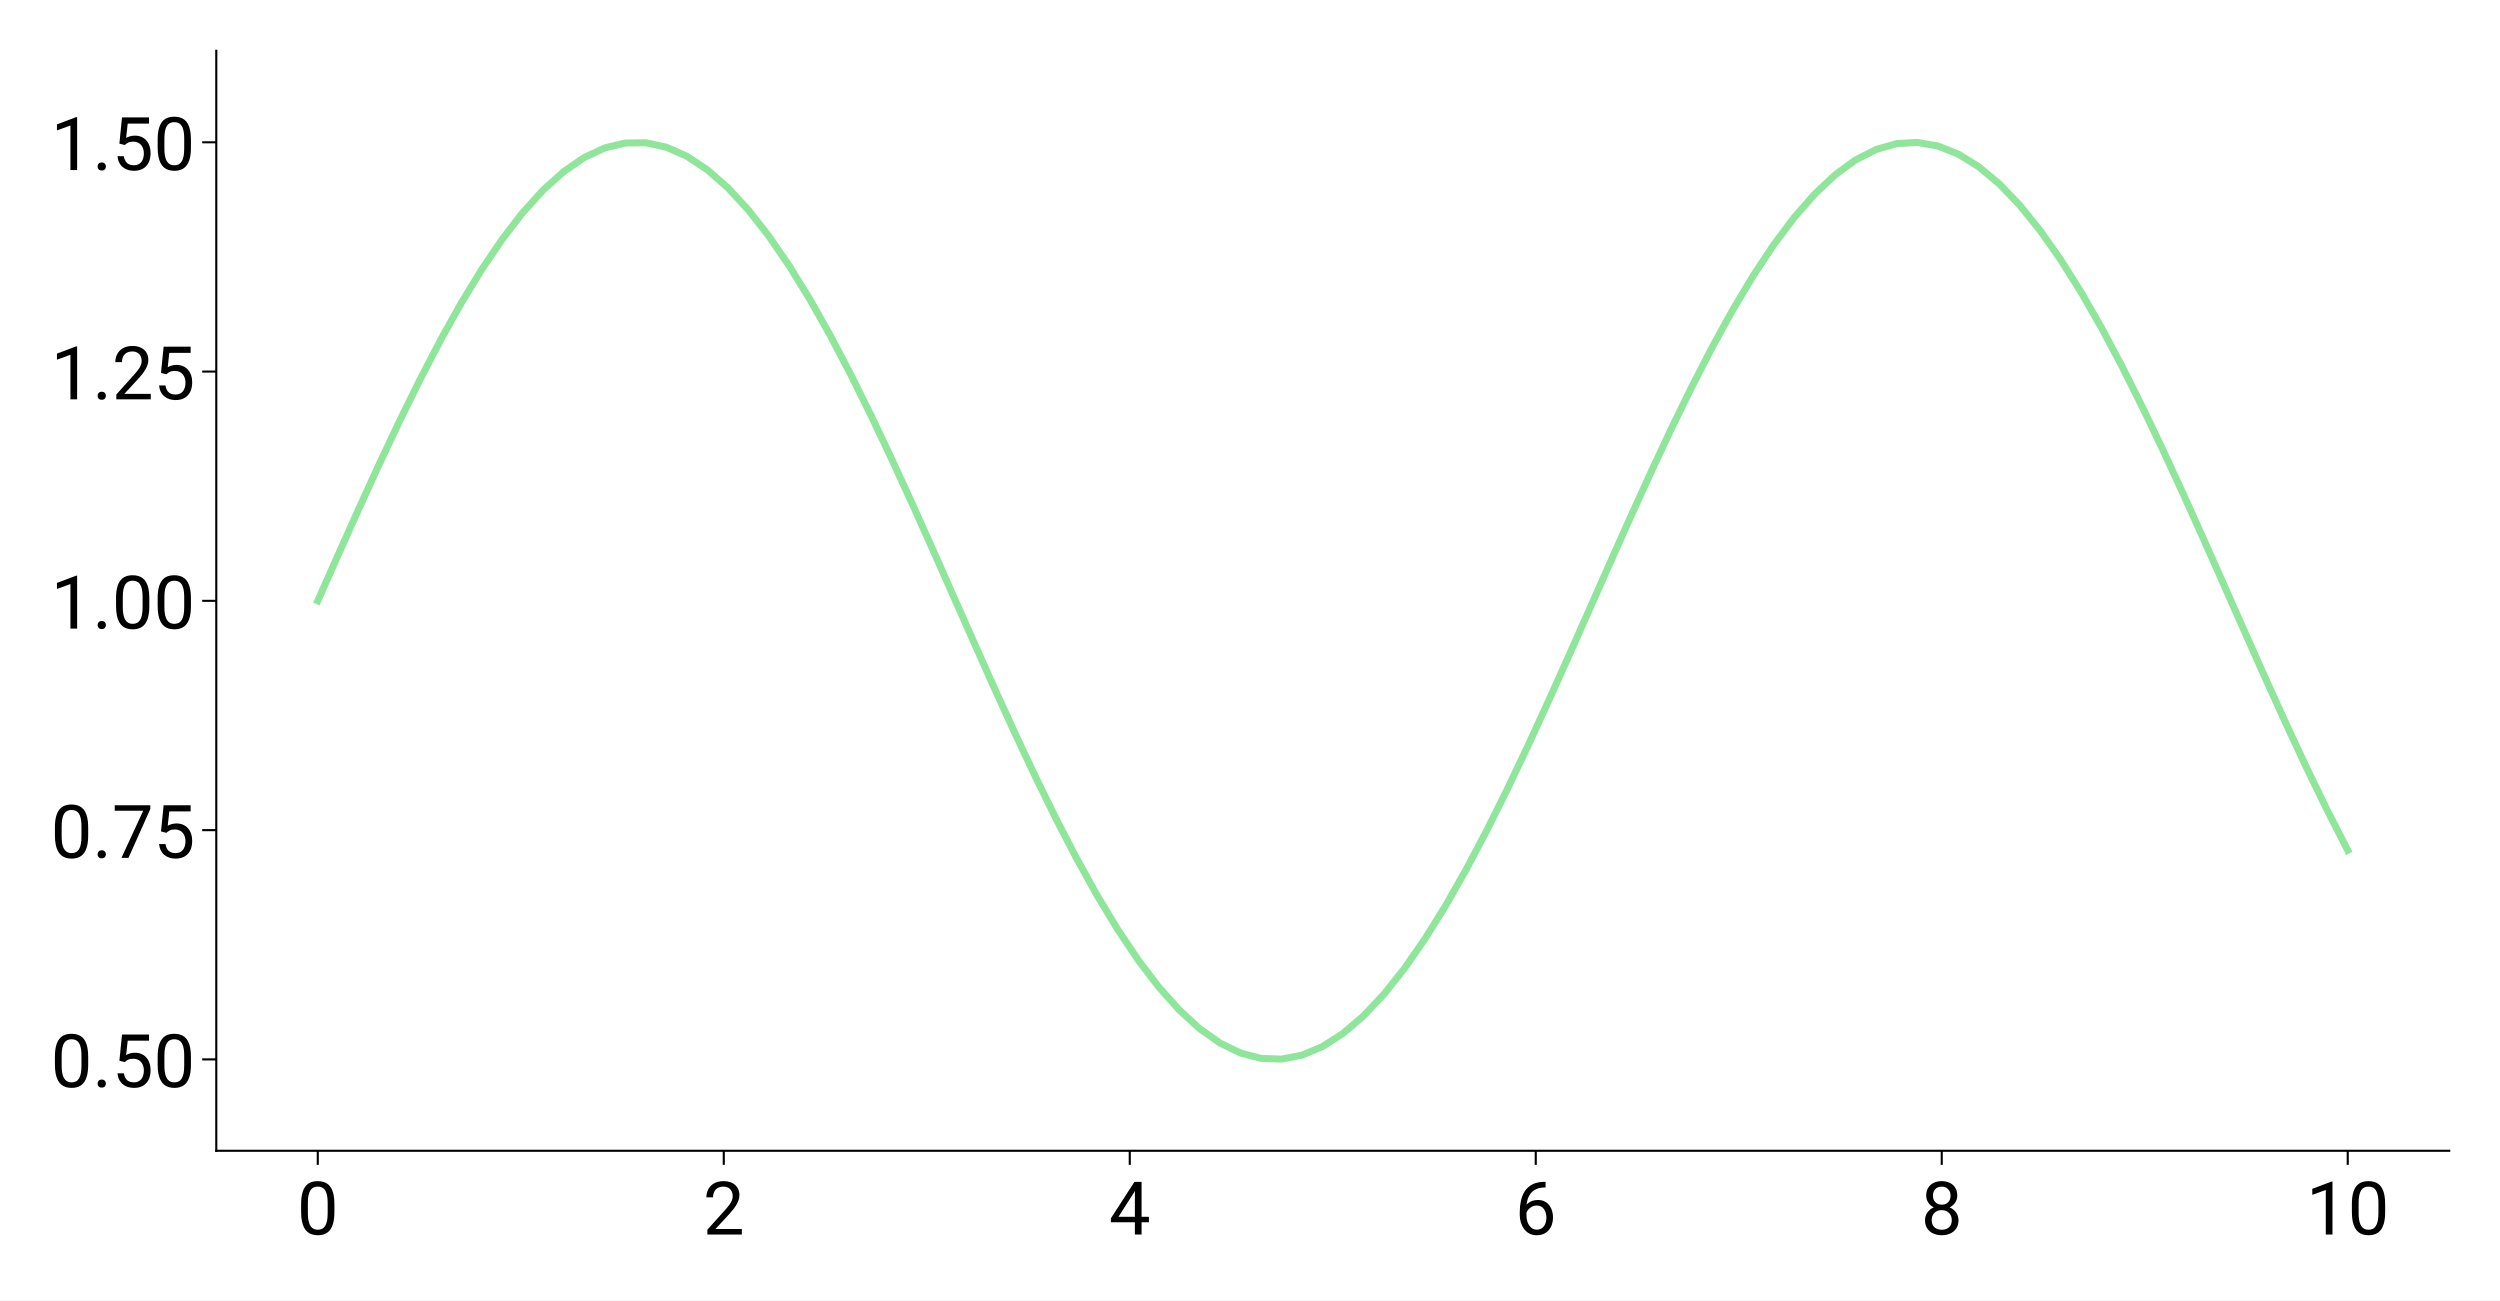
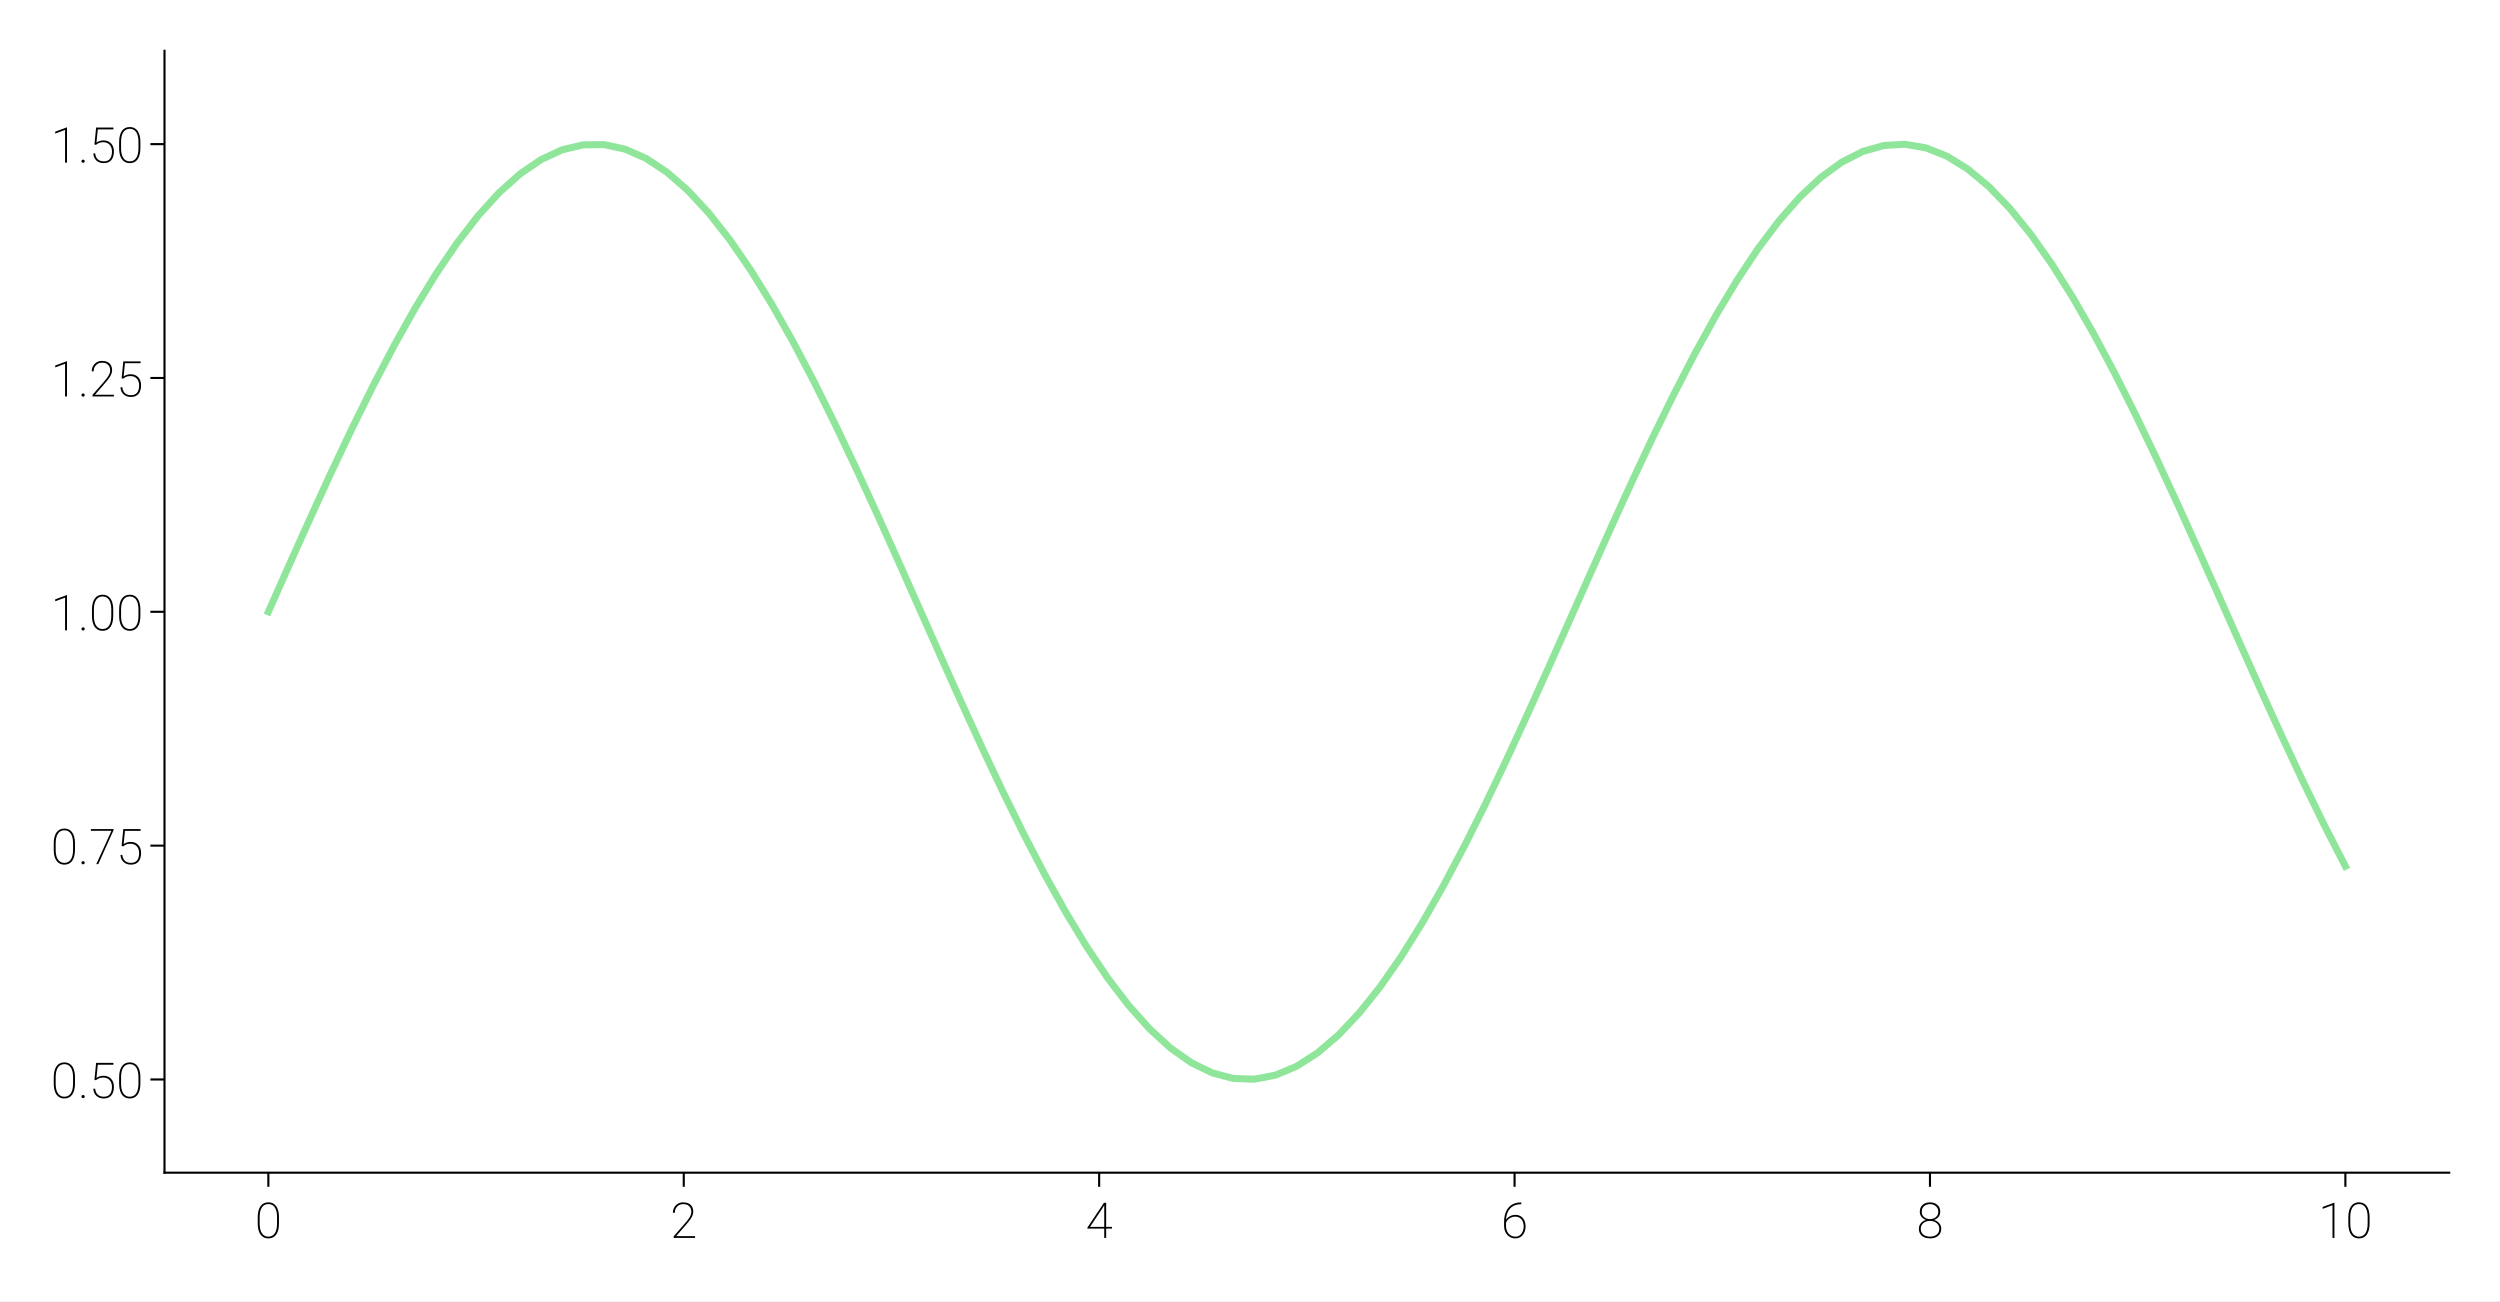
- <svg xmlns="http://www.w3.org/2000/svg" xmlns:xlink="http://www.w3.org/1999/xlink" width="354.541pt" height="184.407pt" viewBox="0 0 354.541 184.407" version="1.1">
+ <svg xmlns="http://www.w3.org/2000/svg" xmlns:xlink="http://www.w3.org/1999/xlink" width="354.482pt" height="184.479pt" viewBox="0 0 354.482 184.479" version="1.1">
  <defs>
    <style type="text/css">*{stroke-linejoin: round; stroke-linecap: butt}</style>
  </defs>
  <g id="figure_1">
    <g id="patch_1">
-       <path d="M 0 184.407  L 354.541 184.407  L 354.541 0  L 0 0  z " style="fill: #ffffff" />
+       <path d="M 0 184.479  L 354.482 184.479  L 354.482 0  L 0 0  z " style="fill: #ffffff" />
    </g>
    <g id="axes_1">
      <g id="patch_2">
-         <path d="M 30.673 163.199  L 347.341 163.199  L 347.341 7.2  L 30.673 7.2  z " style="fill: #ffffff" />
+         <path d="M 23.325 166.279  L 347.282 166.279  L 347.282 7.2  L 23.325 7.2  z " style="fill: #ffffff" />
      </g>
      <g id="matplotlib.axis_1">
        <g id="xtick_1">
          <g id="line2d_1">
            <defs>
              <path id="m254478ca54" d="M 0 0  L 0 2  " style="stroke: #000000; stroke-width: 0.3" />
            </defs>
            <g>
-               <use xlink:href="#m254478ca54" x="45.067" y="163.199" style="stroke: #000000; stroke-width: 0.3" />
+               <use xlink:href="#m254478ca54" x="38.05" y="166.279" style="stroke: #000000; stroke-width: 0.3" />
            </g>
          </g>
          <g id="text_1">
-             <g transform="translate(42.11667 175.0737) scale(0.105 -0.105)">
-               <defs>
-                 <path id="Roboto-Regular-30" d="M 3234 2638  L 3234 1944  Q 3234 1384 3134 1000  Q 3034 616 2846 381  Q 2659 147 2395 42  Q 2131 -63 1800 -63  Q 1538 -63 1316 3  Q 1094 69 917 214  Q 741 359 616 593  Q 491 828 425 1162  Q 359 1497 359 1944  L 359 2638  Q 359 3197 461 3575  Q 563 3953 750 4183  Q 938 4413 1202 4513  Q 1466 4613 1794 4613  Q 2059 4613 2282 4548  Q 2506 4484 2681 4345  Q 2856 4206 2979 3976  Q 3103 3747 3168 3415  Q 3234 3084 3234 2638  z M 2653 1850  L 2653 2734  Q 2653 3041 2617 3273  Q 2581 3506 2512 3672  Q 2444 3838 2339 3941  Q 2234 4044 2098 4092  Q 1963 4141 1794 4141  Q 1588 4141 1428 4064  Q 1269 3988 1161 3822  Q 1053 3656 997 3387  Q 941 3119 941 2734  L 941 1850  Q 941 1544 977 1309  Q 1013 1075 1084 904  Q 1156 734 1259 625  Q 1363 516 1498 464  Q 1634 413 1800 413  Q 2013 413 2172 494  Q 2331 575 2439 748  Q 2547 922 2600 1195  Q 2653 1469 2653 1850  z " transform="scale(0.015625)" />
-               </defs>
-               <use xlink:href="#Roboto-Regular-30" />
+             <g transform="translate(36.12425 175.5287) scale(0.07 -0.07)">
+               <defs>
+                 <path id="Roboto-ExtraLight-14" d="M 3138 2681  L 3138 1872  Q 3138 1406 3047 1045  Q 2956 684 2781 437  Q 2606 191 2351 64  Q 2097 -63 1766 -63  Q 1503 -63 1287 18  Q 1072 100 903 259  Q 734 419 618 653  Q 503 888 443 1194  Q 384 1500 384 1872  L 384 2681  Q 384 3153 476 3511  Q 569 3869 744 4116  Q 919 4363 1175 4489  Q 1431 4616 1759 4616  Q 2022 4616 2239 4534  Q 2456 4453 2623 4293  Q 2791 4134 2905 3900  Q 3019 3666 3078 3361  Q 3138 3056 3138 2681  z M 2888 1859  L 2888 2703  Q 2888 3013 2842 3275  Q 2797 3538 2708 3744  Q 2619 3950 2483 4094  Q 2347 4238 2165 4313  Q 1984 4388 1759 4388  Q 1478 4388 1265 4270  Q 1053 4153 914 3934  Q 775 3716 704 3403  Q 634 3091 634 2703  L 634 1859  Q 634 1553 678 1292  Q 722 1031 812 822  Q 903 613 1039 467  Q 1175 322 1356 244  Q 1538 166 1766 166  Q 2050 166 2261 286  Q 2472 406 2611 628  Q 2750 850 2819 1162  Q 2888 1475 2888 1859  z " transform="scale(0.015625)" />
+               </defs>
+               <use xlink:href="#Roboto-ExtraLight-14" />
            </g>
          </g>
        </g>
        <g id="xtick_2">
          <g id="line2d_2">
            <g>
-               <use xlink:href="#m254478ca54" x="102.643" y="163.199" style="stroke: #000000; stroke-width: 0.3" />
+               <use xlink:href="#m254478ca54" x="96.952" y="166.279" style="stroke: #000000; stroke-width: 0.3" />
            </g>
          </g>
          <g id="text_2">
-             <g transform="translate(99.69258 175.0737) scale(0.105 -0.105)">
-               <defs>
-                 <path id="Roboto-Regular-32" d="M 3359 475  L 3359 0  L 381 0  L 381 416  L 1872 2075  Q 2147 2381 2298 2595  Q 2450 2809 2511 2979  Q 2572 3150 2572 3328  Q 2572 3553 2480 3736  Q 2388 3919 2209 4028  Q 2031 4138 1778 4138  Q 1475 4138 1273 4020  Q 1072 3903 972 3693  Q 872 3484 872 3213  L 294 3213  Q 294 3597 462 3915  Q 631 4234 962 4423  Q 1294 4613 1778 4613  Q 2209 4613 2515 4461  Q 2822 4309 2986 4036  Q 3150 3763 3150 3397  Q 3150 3197 3083 2992  Q 3016 2788 2898 2584  Q 2781 2381 2626 2184  Q 2472 1988 2297 1797  L 1078 475  L 3359 475  z " transform="scale(0.015625)" />
-               </defs>
-               <use xlink:href="#Roboto-Regular-32" />
+             <g transform="translate(95.02561 175.5287) scale(0.07 -0.07)">
+               <defs>
+                 <path id="Roboto-ExtraLight-16" d="M 3231 228  L 3231 0  L 459 0  L 459 216  L 1950 1925  Q 2231 2247 2406 2501  Q 2581 2756 2662 2968  Q 2744 3181 2744 3378  Q 2744 3681 2625 3906  Q 2506 4131 2272 4257  Q 2038 4384 1694 4384  Q 1375 4384 1126 4237  Q 878 4091 739 3836  Q 600 3581 600 3256  L 353 3256  Q 353 3628 518 3936  Q 684 4244 986 4428  Q 1288 4613 1694 4613  Q 2094 4613 2384 4470  Q 2675 4328 2834 4056  Q 2994 3784 2994 3391  Q 2994 3184 2917 2971  Q 2841 2759 2708 2548  Q 2575 2338 2411 2131  Q 2247 1925 2072 1725  L 775 228  L 3231 228  z " transform="scale(0.015625)" />
+               </defs>
+               <use xlink:href="#Roboto-ExtraLight-16" />
            </g>
          </g>
        </g>
        <g id="xtick_3">
          <g id="line2d_3">
            <g>
-               <use xlink:href="#m254478ca54" x="160.219" y="163.199" style="stroke: #000000; stroke-width: 0.3" />
+               <use xlink:href="#m254478ca54" x="155.853" y="166.279" style="stroke: #000000; stroke-width: 0.3" />
            </g>
          </g>
          <g id="text_3">
-             <g transform="translate(157.2685 175.0737) scale(0.105 -0.105)">
-               <defs>
-                 <path id="Roboto-Regular-34" d="M 3453 1531  L 3453 1056  L 166 1056  L 166 1397  L 2203 4550  L 2675 4550  L 2169 3638  L 822 1531  L 3453 1531  z M 2819 4550  L 2819 0  L 2241 0  L 2241 4550  L 2819 4550  z " transform="scale(0.015625)" />
-               </defs>
-               <use xlink:href="#Roboto-Regular-34" />
+             <g transform="translate(153.927 175.5287) scale(0.07 -0.07)">
+               <defs>
+                 <path id="Roboto-ExtraLight-18" d="M 3425 1434  L 3425 1206  L 238 1206  L 238 1347  L 2384 4550  L 2603 4550  L 2194 3863  L 578 1434  L 3425 1434  z M 2669 4550  L 2669 0  L 2419 0  L 2419 4550  L 2669 4550  z " transform="scale(0.015625)" />
+               </defs>
+               <use xlink:href="#Roboto-ExtraLight-18" />
            </g>
          </g>
        </g>
        <g id="xtick_4">
          <g id="line2d_4">
            <g>
-               <use xlink:href="#m254478ca54" x="217.795" y="163.199" style="stroke: #000000; stroke-width: 0.3" />
+               <use xlink:href="#m254478ca54" x="214.754" y="166.279" style="stroke: #000000; stroke-width: 0.3" />
            </g>
          </g>
          <g id="text_4">
-             <g transform="translate(214.8444 175.0737) scale(0.105 -0.105)">
-               <defs>
-                 <path id="Roboto-Regular-36" d="M 2597 4556  L 2647 4556  L 2647 4066  L 2597 4066  Q 2138 4066 1828 3917  Q 1519 3769 1337 3520  Q 1156 3272 1076 2962  Q 997 2653 997 2334  L 997 1666  Q 997 1363 1069 1130  Q 1141 897 1266 737  Q 1391 578 1548 497  Q 1706 416 1878 416  Q 2078 416 2234 492  Q 2391 569 2498 708  Q 2606 847 2662 1037  Q 2719 1228 2719 1456  Q 2719 1659 2669 1848  Q 2619 2038 2516 2186  Q 2413 2334 2258 2420  Q 2103 2506 1891 2506  Q 1650 2506 1442 2389  Q 1234 2272 1101 2083  Q 969 1894 950 1672  L 644 1675  Q 688 2025 808 2273  Q 928 2522 1108 2680  Q 1288 2838 1511 2911  Q 1734 2984 1984 2984  Q 2325 2984 2572 2856  Q 2819 2728 2978 2514  Q 3138 2300 3214 2033  Q 3291 1766 3291 1484  Q 3291 1163 3200 881  Q 3109 600 2929 387  Q 2750 175 2487 56  Q 2225 -63 1878 -63  Q 1509 -63 1234 89  Q 959 241 778 494  Q 597 747 506 1056  Q 416 1366 416 1684  L 416 1956  Q 416 2438 512 2900  Q 609 3363 848 3738  Q 1088 4113 1513 4334  Q 1938 4556 2597 4556  z " transform="scale(0.015625)" />
-               </defs>
-               <use xlink:href="#Roboto-Regular-36" />
+             <g transform="translate(212.8283 175.5287) scale(0.07 -0.07)">
+               <defs>
+                 <path id="Roboto-ExtraLight-1a" d="M 2572 4600  L 2628 4600  L 2628 4369  L 2572 4369  Q 2156 4369 1804 4234  Q 1453 4100 1195 3825  Q 938 3550 795 3137  Q 653 2725 653 2169  L 653 1566  Q 653 1244 745 984  Q 838 725 1002 542  Q 1166 359 1391 261  Q 1616 163 1881 163  Q 2125 163 2322 269  Q 2519 375 2656 561  Q 2794 747 2869 986  Q 2944 1225 2944 1491  Q 2944 1756 2875 1984  Q 2806 2213 2670 2388  Q 2534 2563 2326 2661  Q 2119 2759 1841 2759  Q 1528 2759 1251 2620  Q 975 2481 800 2245  Q 625 2009 622 1725  L 466 1731  Q 475 1994 581 2220  Q 688 2447 878 2620  Q 1069 2794 1322 2892  Q 1575 2991 1875 2991  Q 2197 2991 2440 2875  Q 2684 2759 2851 2556  Q 3019 2353 3105 2081  Q 3191 1809 3191 1497  Q 3191 1169 3097 884  Q 3003 600 2829 387  Q 2656 175 2417 56  Q 2178 -63 1881 -63  Q 1553 -63 1283 56  Q 1013 175 814 394  Q 616 613 509 909  Q 403 1206 403 1566  L 403 2041  Q 403 2684 559 3164  Q 716 3644 1003 3964  Q 1291 4284 1689 4442  Q 2088 4600 2572 4600  z " transform="scale(0.015625)" />
+               </defs>
+               <use xlink:href="#Roboto-ExtraLight-1a" />
            </g>
          </g>
        </g>
        <g id="xtick_5">
          <g id="line2d_5">
            <g>
-               <use xlink:href="#m254478ca54" x="275.371" y="163.199" style="stroke: #000000; stroke-width: 0.3" />
+               <use xlink:href="#m254478ca54" x="273.656" y="166.279" style="stroke: #000000; stroke-width: 0.3" />
            </g>
          </g>
          <g id="text_5">
-             <g transform="translate(272.4203 175.0737) scale(0.105 -0.105)">
-               <defs>
-                 <path id="Roboto-Regular-38" d="M 3247 1231  Q 3247 816 3055 527  Q 2863 238 2536 87  Q 2209 -63 1800 -63  Q 1391 -63 1062 87  Q 734 238 543 527  Q 353 816 353 1231  Q 353 1503 458 1729  Q 563 1956 755 2125  Q 947 2294 1211 2386  Q 1475 2478 1794 2478  Q 2213 2478 2541 2317  Q 2869 2156 3058 1875  Q 3247 1594 3247 1231  z M 2666 1244  Q 2666 1497 2556 1692  Q 2447 1888 2250 1997  Q 2053 2106 1794 2106  Q 1528 2106 1336 1997  Q 1144 1888 1037 1692  Q 931 1497 931 1244  Q 931 981 1036 795  Q 1141 609 1336 511  Q 1531 413 1800 413  Q 2069 413 2262 511  Q 2456 609 2561 795  Q 2666 981 2666 1244  z M 3141 3366  Q 3141 3034 2966 2768  Q 2791 2503 2487 2350  Q 2184 2197 1800 2197  Q 1409 2197 1104 2350  Q 800 2503 628 2768  Q 456 3034 456 3366  Q 456 3763 629 4041  Q 803 4319 1106 4466  Q 1409 4613 1797 4613  Q 2188 4613 2491 4466  Q 2794 4319 2967 4041  Q 3141 3763 3141 3366  z M 2563 3356  Q 2563 3584 2466 3759  Q 2369 3934 2197 4036  Q 2025 4138 1797 4138  Q 1569 4138 1398 4042  Q 1228 3947 1133 3772  Q 1038 3597 1038 3356  Q 1038 3122 1133 2947  Q 1228 2772 1400 2675  Q 1572 2578 1800 2578  Q 2028 2578 2198 2675  Q 2369 2772 2466 2947  Q 2563 3122 2563 3356  z " transform="scale(0.015625)" />
-               </defs>
-               <use xlink:href="#Roboto-Regular-38" />
+             <g transform="translate(271.7297 175.5287) scale(0.07 -0.07)">
+               <defs>
+                 <path id="Roboto-ExtraLight-1c" d="M 3219 1194  Q 3219 781 3025 500  Q 2831 219 2504 78  Q 2178 -63 1772 -63  Q 1363 -63 1033 78  Q 703 219 512 500  Q 322 781 322 1194  Q 322 1463 431 1686  Q 541 1909 736 2070  Q 931 2231 1193 2318  Q 1456 2406 1766 2406  Q 2172 2406 2501 2251  Q 2831 2097 3025 1825  Q 3219 1553 3219 1194  z M 2969 1184  Q 2969 1497 2808 1728  Q 2647 1959 2375 2087  Q 2103 2216 1766 2216  Q 1425 2216 1153 2087  Q 881 1959 725 1728  Q 569 1497 569 1184  Q 569 856 725 628  Q 881 400 1154 283  Q 1428 166 1772 166  Q 2113 166 2383 283  Q 2653 400 2811 628  Q 2969 856 2969 1184  z M 3094 3388  Q 3094 3053 2916 2795  Q 2738 2538 2439 2392  Q 2141 2247 1769 2247  Q 1391 2247 1091 2392  Q 791 2538 617 2795  Q 444 3053 444 3388  Q 444 3784 617 4056  Q 791 4328 1089 4470  Q 1388 4613 1763 4613  Q 2134 4613 2434 4470  Q 2734 4328 2914 4056  Q 3094 3784 3094 3388  z M 2844 3400  Q 2844 3688 2700 3909  Q 2556 4131 2311 4257  Q 2066 4384 1763 4384  Q 1456 4384 1214 4265  Q 972 4147 833 3926  Q 694 3706 694 3400  Q 694 3103 833 2889  Q 972 2675 1215 2559  Q 1459 2444 1769 2444  Q 2072 2444 2314 2559  Q 2556 2675 2700 2889  Q 2844 3103 2844 3400  z " transform="scale(0.015625)" />
+               </defs>
+               <use xlink:href="#Roboto-ExtraLight-1c" />
            </g>
          </g>
        </g>
        <g id="xtick_6">
          <g id="line2d_6">
            <g>
-               <use xlink:href="#m254478ca54" x="332.947" y="163.199" style="stroke: #000000; stroke-width: 0.3" />
+               <use xlink:href="#m254478ca54" x="332.557" y="166.279" style="stroke: #000000; stroke-width: 0.3" />
            </g>
          </g>
          <g id="text_6">
-             <g transform="translate(327.0455 175.0737) scale(0.105 -0.105)">
-               <defs>
-                 <path id="Roboto-Regular-31" d="M 2278 4575  L 2278 0  L 1700 0  L 1700 3853  L 534 3428  L 534 3950  L 2188 4575  L 2278 4575  z " transform="scale(0.015625)" />
-               </defs>
-               <use xlink:href="#Roboto-Regular-31" />
-               <use xlink:href="#Roboto-Regular-30" transform="translate(56.20117 0)" />
+             <g transform="translate(328.705 175.5287) scale(0.07 -0.07)">
+               <defs>
+                 <path id="Roboto-ExtraLight-15" d="M 2103 4566  L 2103 0  L 1853 0  L 1853 4244  L 575 3766  L 575 4016  L 2056 4566  L 2103 4566  z " transform="scale(0.015625)" />
+               </defs>
+               <use xlink:href="#Roboto-ExtraLight-15" />
+               <use xlink:href="#Roboto-ExtraLight-14" transform="translate(55.03125 0)" />
            </g>
          </g>
        </g>
      </g>
      <g id="matplotlib.axis_2">
        <g id="ytick_1">
          <g id="line2d_7">
            <defs>
              <path id="mcb0af29cf8" d="M 0 0  L -2 0  " style="stroke: #000000; stroke-width: 0.3" />
            </defs>
            <g>
-               <use xlink:href="#mcb0af29cf8" x="30.673" y="150.239" style="stroke: #000000; stroke-width: 0.3" />
+               <use xlink:href="#mcb0af29cf8" x="23.325" y="153.063" style="stroke: #000000; stroke-width: 0.3" />
            </g>
          </g>
          <g id="text_7">
-             <g transform="translate(7.2 154.1764) scale(0.105 -0.105)">
-               <defs>
-                 <path id="Roboto-Regular-2e" d="M 450 306  Q 450 453 542 554  Q 634 656 809 656  Q 984 656 1076 554  Q 1169 453 1169 306  Q 1169 163 1076 62  Q 984 -38 809 -38  Q 634 -38 542 62  Q 450 163 450 306  z " transform="scale(0.015625)" />
-                 <path id="Roboto-Regular-35" d="M 1109 2166  L 647 2284  L 875 4550  L 3209 4550  L 3209 4016  L 1366 4016  L 1228 2778  Q 1353 2850 1545 2912  Q 1738 2975 1988 2975  Q 2303 2975 2553 2867  Q 2803 2759 2979 2559  Q 3156 2359 3250 2078  Q 3344 1797 3344 1450  Q 3344 1122 3255 847  Q 3166 572 2987 367  Q 2809 163 2539 50  Q 2269 -63 1903 -63  Q 1628 -63 1383 14  Q 1138 91 945 248  Q 753 406 633 642  Q 513 878 481 1197  L 1031 1197  Q 1069 941 1181 766  Q 1294 591 1476 502  Q 1659 413 1903 413  Q 2109 413 2268 484  Q 2428 556 2537 690  Q 2647 825 2705 1015  Q 2763 1206 2763 1444  Q 2763 1659 2703 1843  Q 2644 2028 2526 2165  Q 2409 2303 2240 2379  Q 2072 2456 1853 2456  Q 1563 2456 1414 2378  Q 1266 2300 1109 2166  z " transform="scale(0.015625)" />
-               </defs>
-               <use xlink:href="#Roboto-Regular-30" />
-               <use xlink:href="#Roboto-Regular-2e" transform="translate(56.20117 0)" />
-               <use xlink:href="#Roboto-Regular-35" transform="translate(82.56836 0)" />
-               <use xlink:href="#Roboto-Regular-30" transform="translate(138.7695 0)" />
+             <g transform="translate(7.2 155.688) scale(0.07 -0.07)">
+               <defs>
+                 <path id="Roboto-ExtraLight-12" d="M 456 181  Q 456 269 515 330  Q 575 391 666 391  Q 759 391 818 331  Q 878 272 878 184  Q 878 97 818 37  Q 759 -22 666 -22  Q 575 -22 515 37  Q 456 97 456 181  z " transform="scale(0.015625)" />
+                 <path id="Roboto-ExtraLight-19" d="M 900 2300  L 706 2363  L 922 4550  L 3166 4550  L 3166 4313  L 1141 4313  L 966 2603  Q 1081 2694 1328 2789  Q 1575 2884 1881 2884  Q 2181 2884 2426 2786  Q 2672 2688 2853 2502  Q 3034 2316 3131 2052  Q 3228 1788 3228 1450  Q 3228 1122 3153 847  Q 3078 572 2920 367  Q 2763 163 2513 50  Q 2263 -63 1916 -63  Q 1647 -63 1411 14  Q 1175 91 992 247  Q 809 403 693 640  Q 578 878 553 1197  L 797 1197  Q 831 863 970 633  Q 1109 403 1348 284  Q 1588 166 1916 166  Q 2181 166 2379 248  Q 2578 331 2711 493  Q 2844 656 2909 895  Q 2975 1134 2975 1444  Q 2975 1703 2903 1920  Q 2831 2138 2687 2302  Q 2544 2466 2336 2556  Q 2128 2647 1859 2647  Q 1513 2647 1294 2553  Q 1075 2459 900 2300  z " transform="scale(0.015625)" />
+               </defs>
+               <use xlink:href="#Roboto-ExtraLight-14" />
+               <use xlink:href="#Roboto-ExtraLight-12" transform="translate(55.03125 0)" />
+               <use xlink:href="#Roboto-ExtraLight-19" transform="translate(77.4375 0)" />
+               <use xlink:href="#Roboto-ExtraLight-14" transform="translate(132.4688 0)" />
            </g>
          </g>
        </g>
        <g id="ytick_2">
          <g id="line2d_8">
            <g>
-               <use xlink:href="#mcb0af29cf8" x="30.673" y="117.724" style="stroke: #000000; stroke-width: 0.3" />
+               <use xlink:href="#mcb0af29cf8" x="23.325" y="119.906" style="stroke: #000000; stroke-width: 0.3" />
            </g>
          </g>
          <g id="text_8">
-             <g transform="translate(7.2 121.6616) scale(0.105 -0.105)">
-               <defs>
-                 <path id="Roboto-Regular-37" d="M 3319 4550  L 3319 4225  L 1434 0  L 825 0  L 2706 4075  L 244 4075  L 244 4550  L 3319 4550  z " transform="scale(0.015625)" />
-               </defs>
-               <use xlink:href="#Roboto-Regular-30" />
-               <use xlink:href="#Roboto-Regular-2e" transform="translate(56.20117 0)" />
-               <use xlink:href="#Roboto-Regular-37" transform="translate(82.56836 0)" />
-               <use xlink:href="#Roboto-Regular-35" transform="translate(138.7695 0)" />
+             <g transform="translate(7.2 122.5313) scale(0.07 -0.07)">
+               <defs>
+                 <path id="Roboto-ExtraLight-1b" d="M 3181 4550  L 3181 4400  L 1200 0  L 944 0  L 2906 4322  L 241 4322  L 241 4550  L 3181 4550  z " transform="scale(0.015625)" />
+               </defs>
+               <use xlink:href="#Roboto-ExtraLight-14" />
+               <use xlink:href="#Roboto-ExtraLight-12" transform="translate(55.03125 0)" />
+               <use xlink:href="#Roboto-ExtraLight-1b" transform="translate(77.4375 0)" />
+               <use xlink:href="#Roboto-ExtraLight-19" transform="translate(132.4688 0)" />
            </g>
          </g>
        </g>
        <g id="ytick_3">
          <g id="line2d_9">
            <g>
-               <use xlink:href="#mcb0af29cf8" x="30.673" y="85.209" style="stroke: #000000; stroke-width: 0.3" />
+               <use xlink:href="#mcb0af29cf8" x="23.325" y="86.75" style="stroke: #000000; stroke-width: 0.3" />
            </g>
          </g>
          <g id="text_9">
-             <g transform="translate(7.2 89.14688) scale(0.105 -0.105)">
-               <use xlink:href="#Roboto-Regular-31" />
-               <use xlink:href="#Roboto-Regular-2e" transform="translate(56.20117 0)" />
-               <use xlink:href="#Roboto-Regular-30" transform="translate(82.56836 0)" />
-               <use xlink:href="#Roboto-Regular-30" transform="translate(138.7695 0)" />
+             <g transform="translate(7.2 89.37457) scale(0.07 -0.07)">
+               <use xlink:href="#Roboto-ExtraLight-15" />
+               <use xlink:href="#Roboto-ExtraLight-12" transform="translate(55.03125 0)" />
+               <use xlink:href="#Roboto-ExtraLight-14" transform="translate(77.4375 0)" />
+               <use xlink:href="#Roboto-ExtraLight-14" transform="translate(132.4688 0)" />
            </g>
          </g>
        </g>
        <g id="ytick_4">
          <g id="line2d_10">
            <g>
-               <use xlink:href="#mcb0af29cf8" x="30.673" y="52.695" style="stroke: #000000; stroke-width: 0.3" />
+               <use xlink:href="#mcb0af29cf8" x="23.325" y="53.593" style="stroke: #000000; stroke-width: 0.3" />
            </g>
          </g>
          <g id="text_10">
-             <g transform="translate(7.2 56.63213) scale(0.105 -0.105)">
-               <use xlink:href="#Roboto-Regular-31" />
-               <use xlink:href="#Roboto-Regular-2e" transform="translate(56.20117 0)" />
-               <use xlink:href="#Roboto-Regular-32" transform="translate(82.56836 0)" />
-               <use xlink:href="#Roboto-Regular-35" transform="translate(138.7695 0)" />
+             <g transform="translate(7.2 56.21787) scale(0.07 -0.07)">
+               <use xlink:href="#Roboto-ExtraLight-15" />
+               <use xlink:href="#Roboto-ExtraLight-12" transform="translate(55.03125 0)" />
+               <use xlink:href="#Roboto-ExtraLight-16" transform="translate(77.4375 0)" />
+               <use xlink:href="#Roboto-ExtraLight-19" transform="translate(132.4688 0)" />
            </g>
          </g>
        </g>
        <g id="ytick_5">
          <g id="line2d_11">
            <g>
-               <use xlink:href="#mcb0af29cf8" x="30.673" y="20.18" style="stroke: #000000; stroke-width: 0.3" />
+               <use xlink:href="#mcb0af29cf8" x="23.325" y="20.436" style="stroke: #000000; stroke-width: 0.3" />
            </g>
          </g>
          <g id="text_11">
-             <g transform="translate(7.2 24.11739) scale(0.105 -0.105)">
-               <use xlink:href="#Roboto-Regular-31" />
-               <use xlink:href="#Roboto-Regular-2e" transform="translate(56.20117 0)" />
-               <use xlink:href="#Roboto-Regular-35" transform="translate(82.56836 0)" />
-               <use xlink:href="#Roboto-Regular-30" transform="translate(138.7695 0)" />
+             <g transform="translate(7.2 23.06116) scale(0.07 -0.07)">
+               <use xlink:href="#Roboto-ExtraLight-15" />
+               <use xlink:href="#Roboto-ExtraLight-12" transform="translate(55.03125 0)" />
+               <use xlink:href="#Roboto-ExtraLight-19" transform="translate(77.4375 0)" />
+               <use xlink:href="#Roboto-ExtraLight-14" transform="translate(132.4688 0)" />
            </g>
          </g>
        </g>
      </g>
      <g id="line2d_12">
-         <path d="M 45.067 85.209  L 47.975 78.652  L 50.883 72.161  L 53.791 65.804  L 56.699 59.644  L 59.607 53.745  L 62.515 48.166  L 65.422 42.966  L 68.33 38.195  L 71.238 33.905  L 74.146 30.137  L 77.054 26.93  L 79.962 24.318  L 82.87 22.327  L 85.778 20.976  L 88.685 20.281  L 91.593 20.247  L 94.501 20.875  L 97.409 22.16  L 100.317 24.087  L 103.225 26.637  L 106.133 29.784  L 109.041 33.497  L 111.948 37.736  L 114.856 42.46  L 117.764 47.619  L 120.672 53.161  L 123.58 59.031  L 126.488 65.167  L 129.396 71.507  L 132.304 77.987  L 135.211 84.541  L 138.119 91.101  L 141.027 97.602  L 143.935 103.976  L 146.843 110.159  L 149.751 116.087  L 152.659 121.701  L 155.567 126.943  L 158.474 131.759  L 161.382 136.101  L 164.29 139.924  L 167.198 143.189  L 170.106 145.863  L 173.014 147.918  L 175.922 149.335  L 178.83 150.098  L 181.737 150.199  L 184.645 149.638  L 187.553 148.419  L 190.461 146.557  L 193.369 144.069  L 196.277 140.981  L 199.185 137.325  L 202.093 133.137  L 205 128.461  L 207.908 123.343  L 210.816 117.837  L 213.724 111.999  L 216.632 105.887  L 219.54 99.564  L 222.448 93.095  L 225.356 86.546  L 228.263 79.983  L 231.171 73.474  L 234.079 67.084  L 236.987 60.879  L 239.895 54.921  L 242.803 49.273  L 245.711 43.991  L 248.619 39.129  L 251.526 34.737  L 254.434 30.859  L 257.342 27.536  L 260.25 24.8  L 263.158 22.681  L 266.066 21.198  L 268.974 20.369  L 271.882 20.2  L 274.789 20.694  L 277.697 21.846  L 280.605 23.643  L 283.513 26.069  L 286.421 29.097  L 289.329 32.697  L 292.237 36.833  L 295.145 41.461  L 298.052 46.536  L 300.96 52.005  L 303.868 57.812  L 306.776 63.899  L 309.684 70.203  L 312.592 76.66  L 315.5 83.204  L 318.407 89.769  L 321.315 96.287  L 324.223 102.692  L 327.131 108.919  L 330.039 114.904  L 332.947 120.587  " clip-path="url(#pdc3ce4a73c)" style="fill: none; stroke: #8fe69b; stroke-linecap: square" />
+         <path d="M 38.05 86.75  L 41.025 80.063  L 44 73.444  L 46.975 66.961  L 49.95 60.679  L 52.924 54.664  L 55.899 48.975  L 58.874 43.672  L 61.849 38.807  L 64.824 34.432  L 67.799 30.59  L 70.773 27.32  L 73.748 24.656  L 76.723 22.625  L 79.698 21.248  L 82.673 20.539  L 85.647 20.504  L 88.622 21.145  L 91.597 22.455  L 94.572 24.42  L 97.547 27.021  L 100.521 30.23  L 103.496 34.016  L 106.471 38.339  L 109.446 43.156  L 112.421 48.417  L 115.396 54.069  L 118.37 60.054  L 121.345 66.311  L 124.32 72.777  L 127.295 79.385  L 130.27 86.068  L 133.244 92.758  L 136.219 99.387  L 139.194 105.887  L 142.169 112.192  L 145.144 118.237  L 148.119 123.962  L 151.093 129.307  L 154.068 134.218  L 157.043 138.646  L 160.018 142.544  L 162.993 145.874  L 165.967 148.6  L 168.942 150.697  L 171.917 152.141  L 174.892 152.919  L 177.867 153.022  L 180.842 152.45  L 183.816 151.208  L 186.791 149.308  L 189.766 146.771  L 192.741 143.623  L 195.716 139.894  L 198.69 135.623  L 201.665 130.855  L 204.64 125.636  L 207.615 120.022  L 210.59 114.068  L 213.564 107.835  L 216.539 101.388  L 219.514 94.791  L 222.489 88.113  L 225.464 81.42  L 228.439 74.782  L 231.413 68.266  L 234.388 61.938  L 237.363 55.864  L 240.338 50.104  L 243.313 44.717  L 246.287 39.759  L 249.262 35.281  L 252.237 31.327  L 255.212 27.937  L 258.187 25.148  L 261.162 22.986  L 264.136 21.475  L 267.111 20.629  L 270.086 20.457  L 273.061 20.96  L 276.036 22.135  L 279.01 23.968  L 281.985 26.441  L 284.96 29.529  L 287.935 33.2  L 290.91 37.418  L 293.885 42.138  L 296.859 47.313  L 299.834 52.89  L 302.809 58.812  L 305.784 65.019  L 308.759 71.447  L 311.733 78.032  L 314.708 84.705  L 317.683 91.399  L 320.658 98.046  L 323.633 104.577  L 326.608 110.927  L 329.582 117.031  L 332.557 122.825  " clip-path="url(#p3584c6decc)" style="fill: none; stroke: #8fe69b; stroke-linecap: square" />
      </g>
      <g id="patch_3">
-         <path d="M 30.673 163.199  L 30.673 7.2  " style="fill: none; stroke: #000000; stroke-width: 0.3; stroke-linejoin: miter; stroke-linecap: square" />
+         <path d="M 23.325 166.279  L 23.325 7.2  " style="fill: none; stroke: #000000; stroke-width: 0.3; stroke-linejoin: miter; stroke-linecap: square" />
      </g>
      <g id="patch_4">
-         <path d="M 30.673 163.199  L 347.341 163.199  " style="fill: none; stroke: #000000; stroke-width: 0.3; stroke-linejoin: miter; stroke-linecap: square" />
+         <path d="M 23.325 166.279  L 347.282 166.279  " style="fill: none; stroke: #000000; stroke-width: 0.3; stroke-linejoin: miter; stroke-linecap: square" />
      </g>
    </g>
  </g>
  <defs>
-     <clipPath id="pdc3ce4a73c">
-       <rect x="30.673" y="7.2" width="316.667" height="155.999" />
+     <clipPath id="p3584c6decc">
+       <rect x="23.325" y="7.2" width="323.957" height="159.079" />
    </clipPath>
  </defs>
</svg>
